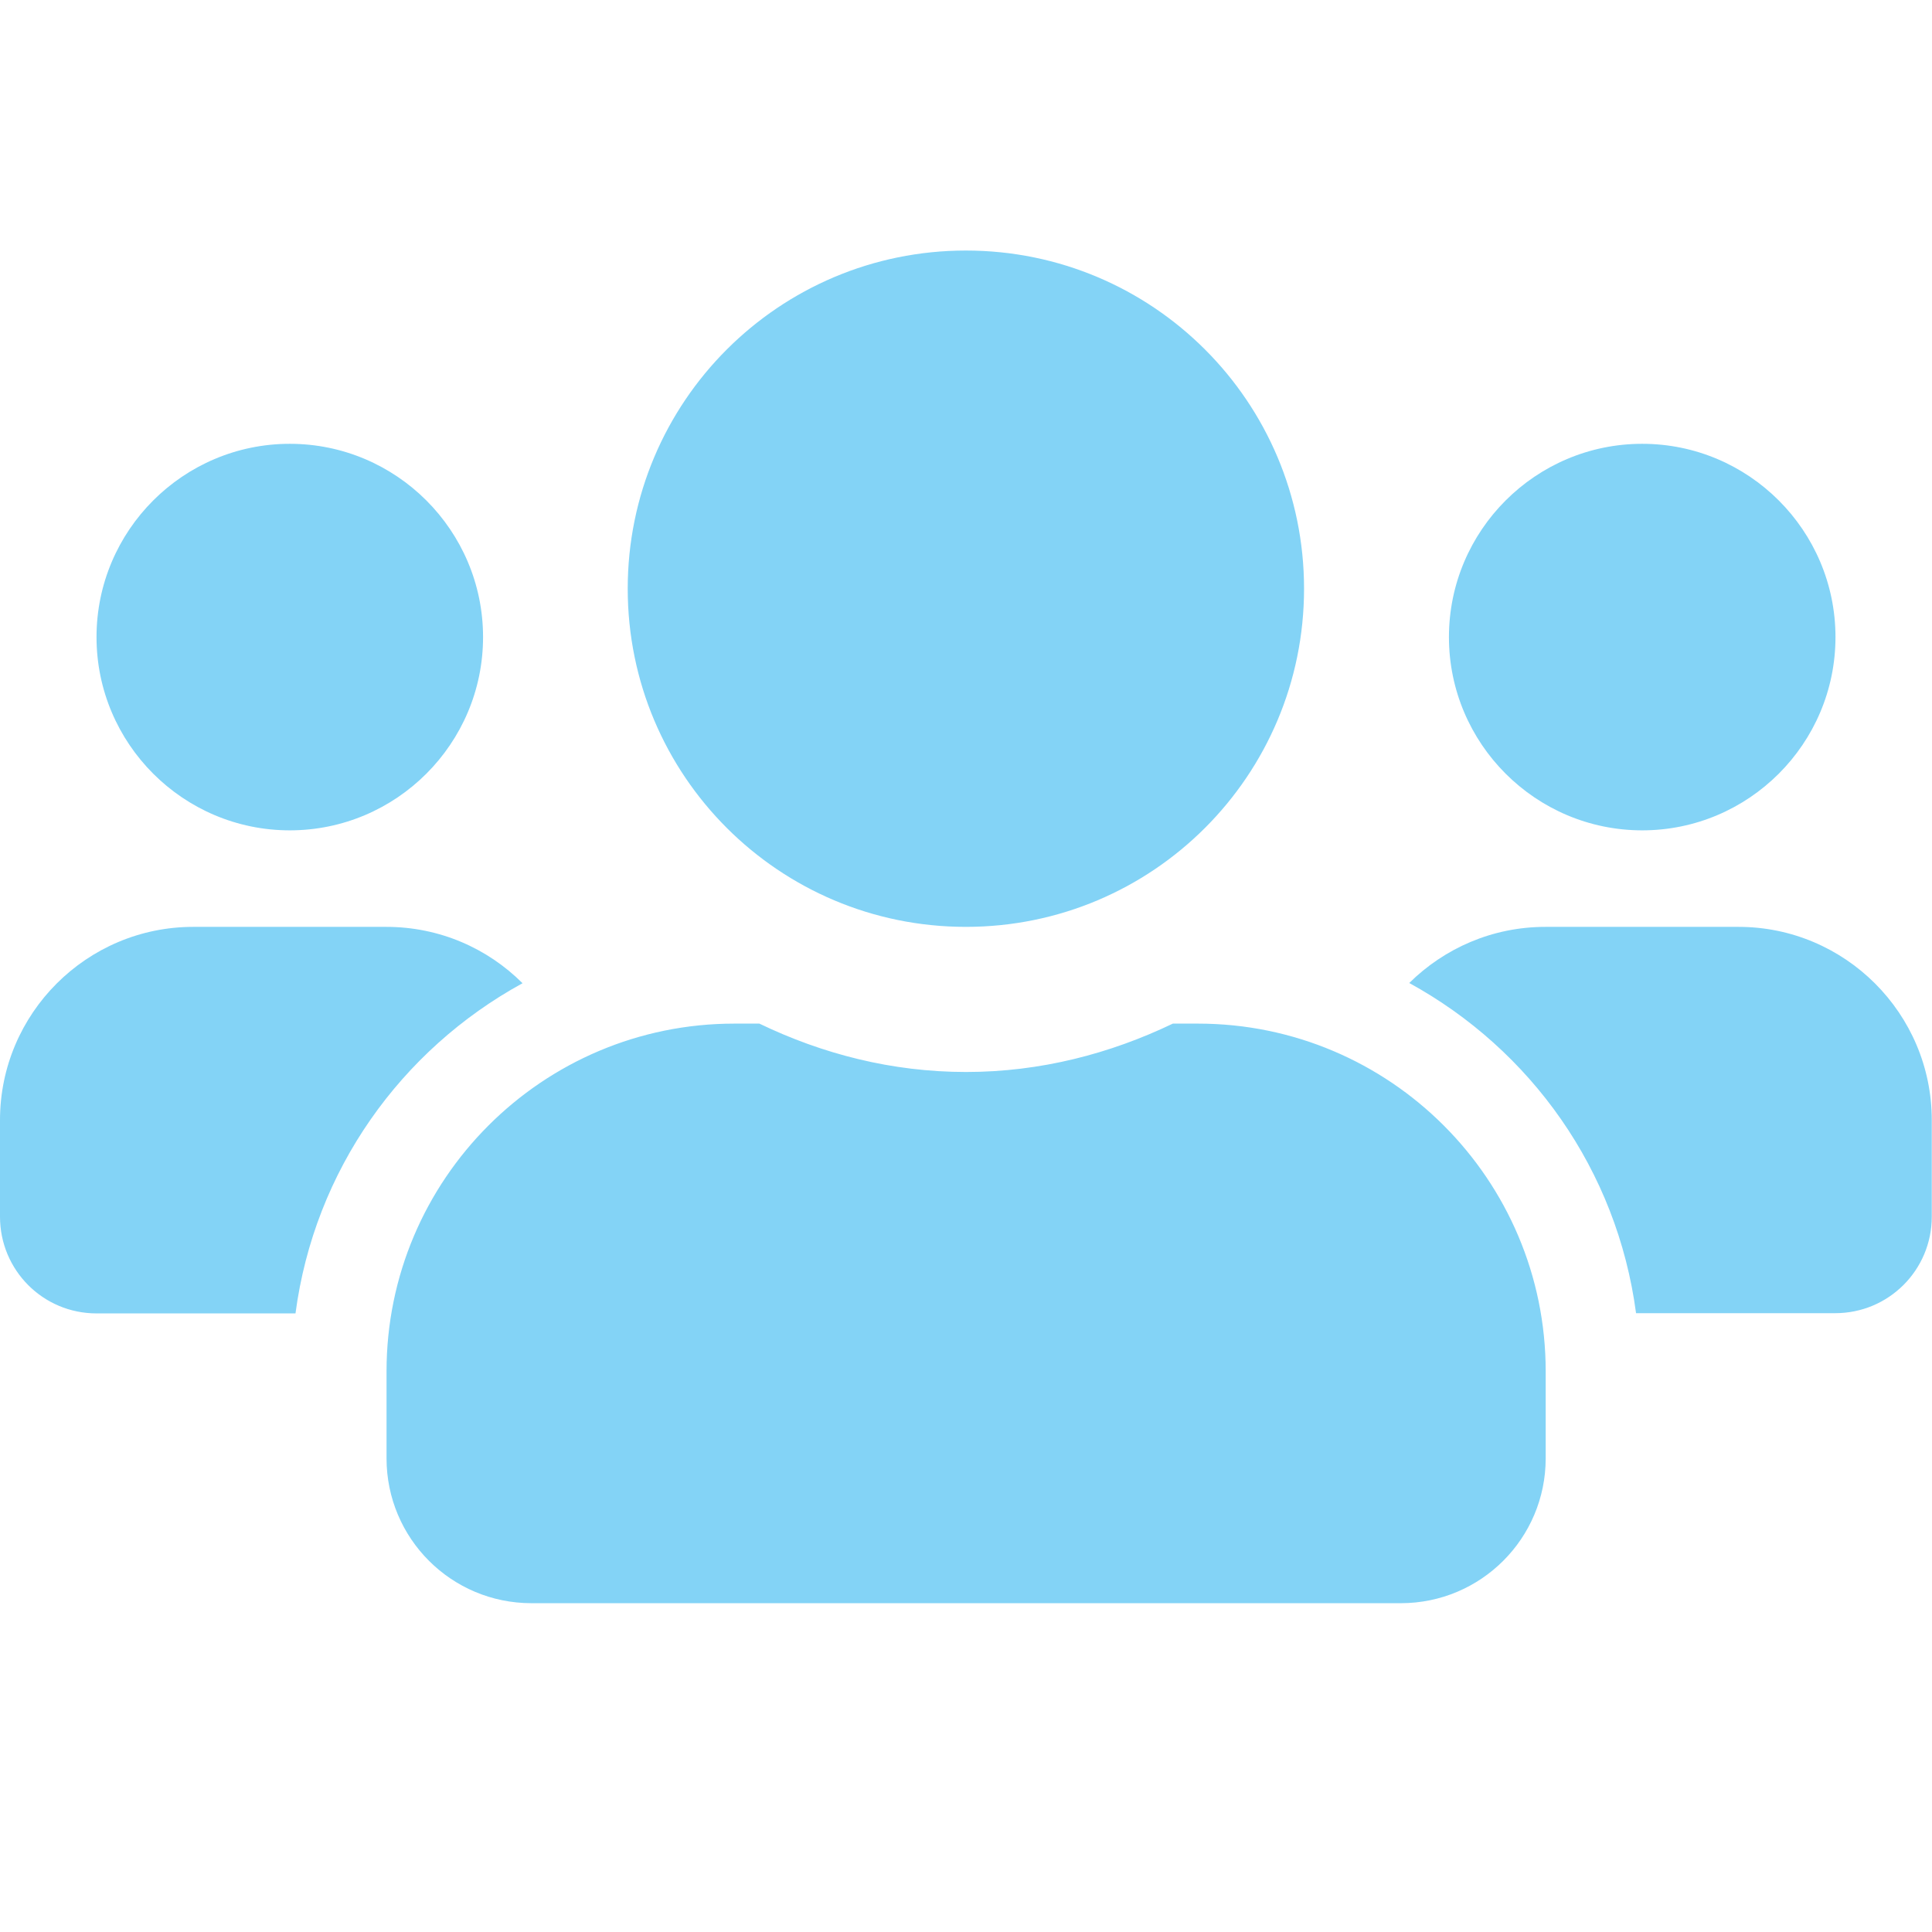
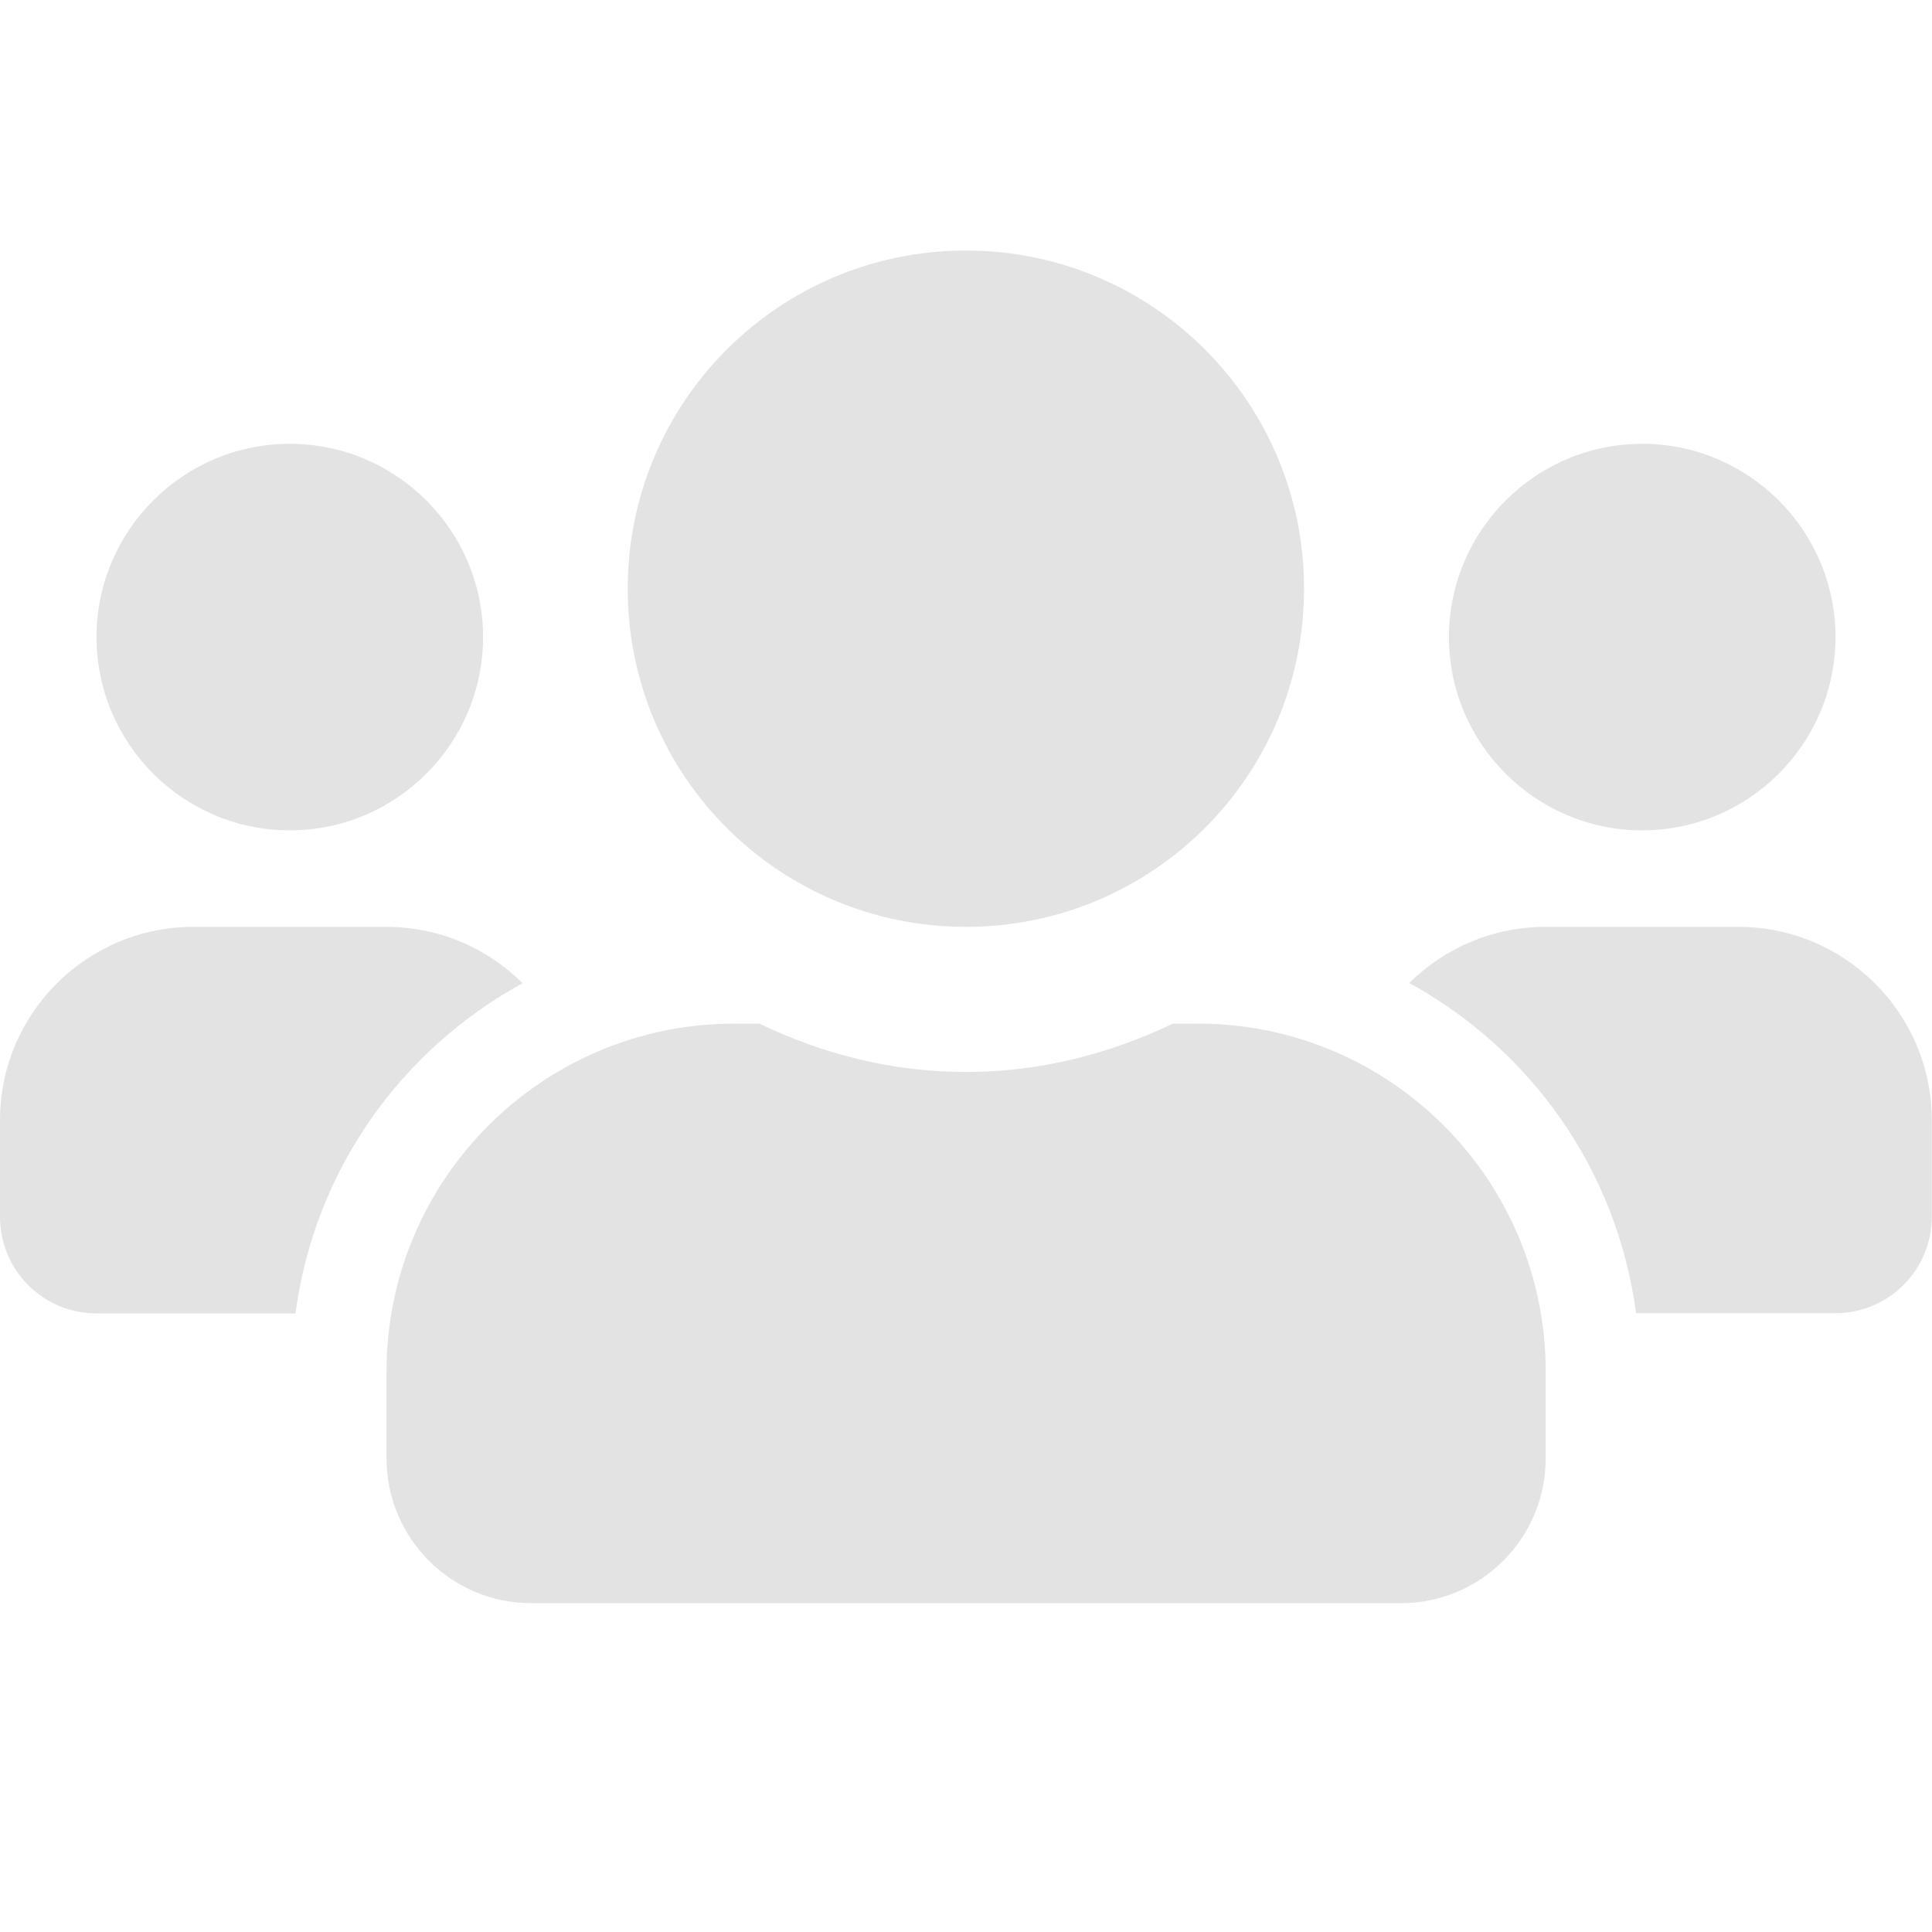
<svg xmlns="http://www.w3.org/2000/svg" width="32" height="32" viewBox="0 0 8.467 8.467" version="1.1" id="svg8">
  <defs id="defs2" />
-   <path id="path819" d="m 1.27,3.639 c 0.467,0 0.847,-0.38 0.847,-0.847 0,-0.467 -0.38,-0.847 -0.847,-0.847 -0.467,0 -0.847,0.38 -0.847,0.847 0,0.467 0.38,0.847 0.847,0.847 z m 5.927,0 c 0.467,0 0.847,-0.38 0.847,-0.847 0,-0.467 -0.38,-0.847 -0.847,-0.847 -0.467,0 -0.847,0.38 -0.847,0.847 0,0.467 0.38,0.847 0.847,0.847 z M 7.62,4.062 H 6.773 c -0.233,0 -0.443,0.094 -0.597,0.246 0.533,0.292 0.911,0.82 0.994,1.447 h 0.873 c 0.234,0 0.423,-0.189 0.423,-0.423 V 4.909 c 0,-0.467 -0.38,-0.847 -0.847,-0.847 z m -3.387,0 c 0.819,0 1.482,-0.663 1.482,-1.482 0,-0.819 -0.663,-1.482 -1.482,-1.482 -0.819,0 -1.482,0.663 -1.482,1.482 0,0.819 0.663,1.482 1.482,1.482 z M 5.249,4.486 H 5.14 c -0.275,0.132 -0.581,0.212 -0.906,0.212 -0.325,0 -0.63,-0.079 -0.906,-0.212 h -0.11 c -0.841,0 -1.524,0.683 -1.524,1.524 v 0.381 c 0,0.351 0.284,0.635 0.635,0.635 h 3.81 c 0.351,0 0.635,-0.284 0.635,-0.635 V 6.01 c 0,-0.841 -0.683,-1.524 -1.524,-1.524 z M 2.29,4.309 C 2.137,4.156 1.926,4.062 1.693,4.062 H 0.847 C 0.38,4.062 0,4.442 0,4.909 V 5.332 C 0,5.567 0.189,5.756 0.423,5.756 H 1.295 C 1.378,5.129 1.757,4.601 2.29,4.309 Z" style="fill:#83d3f6;stroke-width:0.013" />
+   <path id="path819" d="m 1.27,3.639 c 0.467,0 0.847,-0.38 0.847,-0.847 0,-0.467 -0.38,-0.847 -0.847,-0.847 -0.467,0 -0.847,0.38 -0.847,0.847 0,0.467 0.38,0.847 0.847,0.847 z m 5.927,0 c 0.467,0 0.847,-0.38 0.847,-0.847 0,-0.467 -0.38,-0.847 -0.847,-0.847 -0.467,0 -0.847,0.38 -0.847,0.847 0,0.467 0.38,0.847 0.847,0.847 z M 7.62,4.062 H 6.773 c -0.233,0 -0.443,0.094 -0.597,0.246 0.533,0.292 0.911,0.82 0.994,1.447 h 0.873 c 0.234,0 0.423,-0.189 0.423,-0.423 V 4.909 c 0,-0.467 -0.38,-0.847 -0.847,-0.847 z m -3.387,0 c 0.819,0 1.482,-0.663 1.482,-1.482 0,-0.819 -0.663,-1.482 -1.482,-1.482 -0.819,0 -1.482,0.663 -1.482,1.482 0,0.819 0.663,1.482 1.482,1.482 z M 5.249,4.486 H 5.14 c -0.275,0.132 -0.581,0.212 -0.906,0.212 -0.325,0 -0.63,-0.079 -0.906,-0.212 h -0.11 c -0.841,0 -1.524,0.683 -1.524,1.524 v 0.381 c 0,0.351 0.284,0.635 0.635,0.635 h 3.81 c 0.351,0 0.635,-0.284 0.635,-0.635 V 6.01 c 0,-0.841 -0.683,-1.524 -1.524,-1.524 z M 2.29,4.309 C 2.137,4.156 1.926,4.062 1.693,4.062 H 0.847 C 0.38,4.062 0,4.442 0,4.909 V 5.332 C 0,5.567 0.189,5.756 0.423,5.756 H 1.295 C 1.378,5.129 1.757,4.601 2.29,4.309 Z" style="fill:#e3e3e3;stroke-width:0.013;fill-opacity:1" />
</svg>
